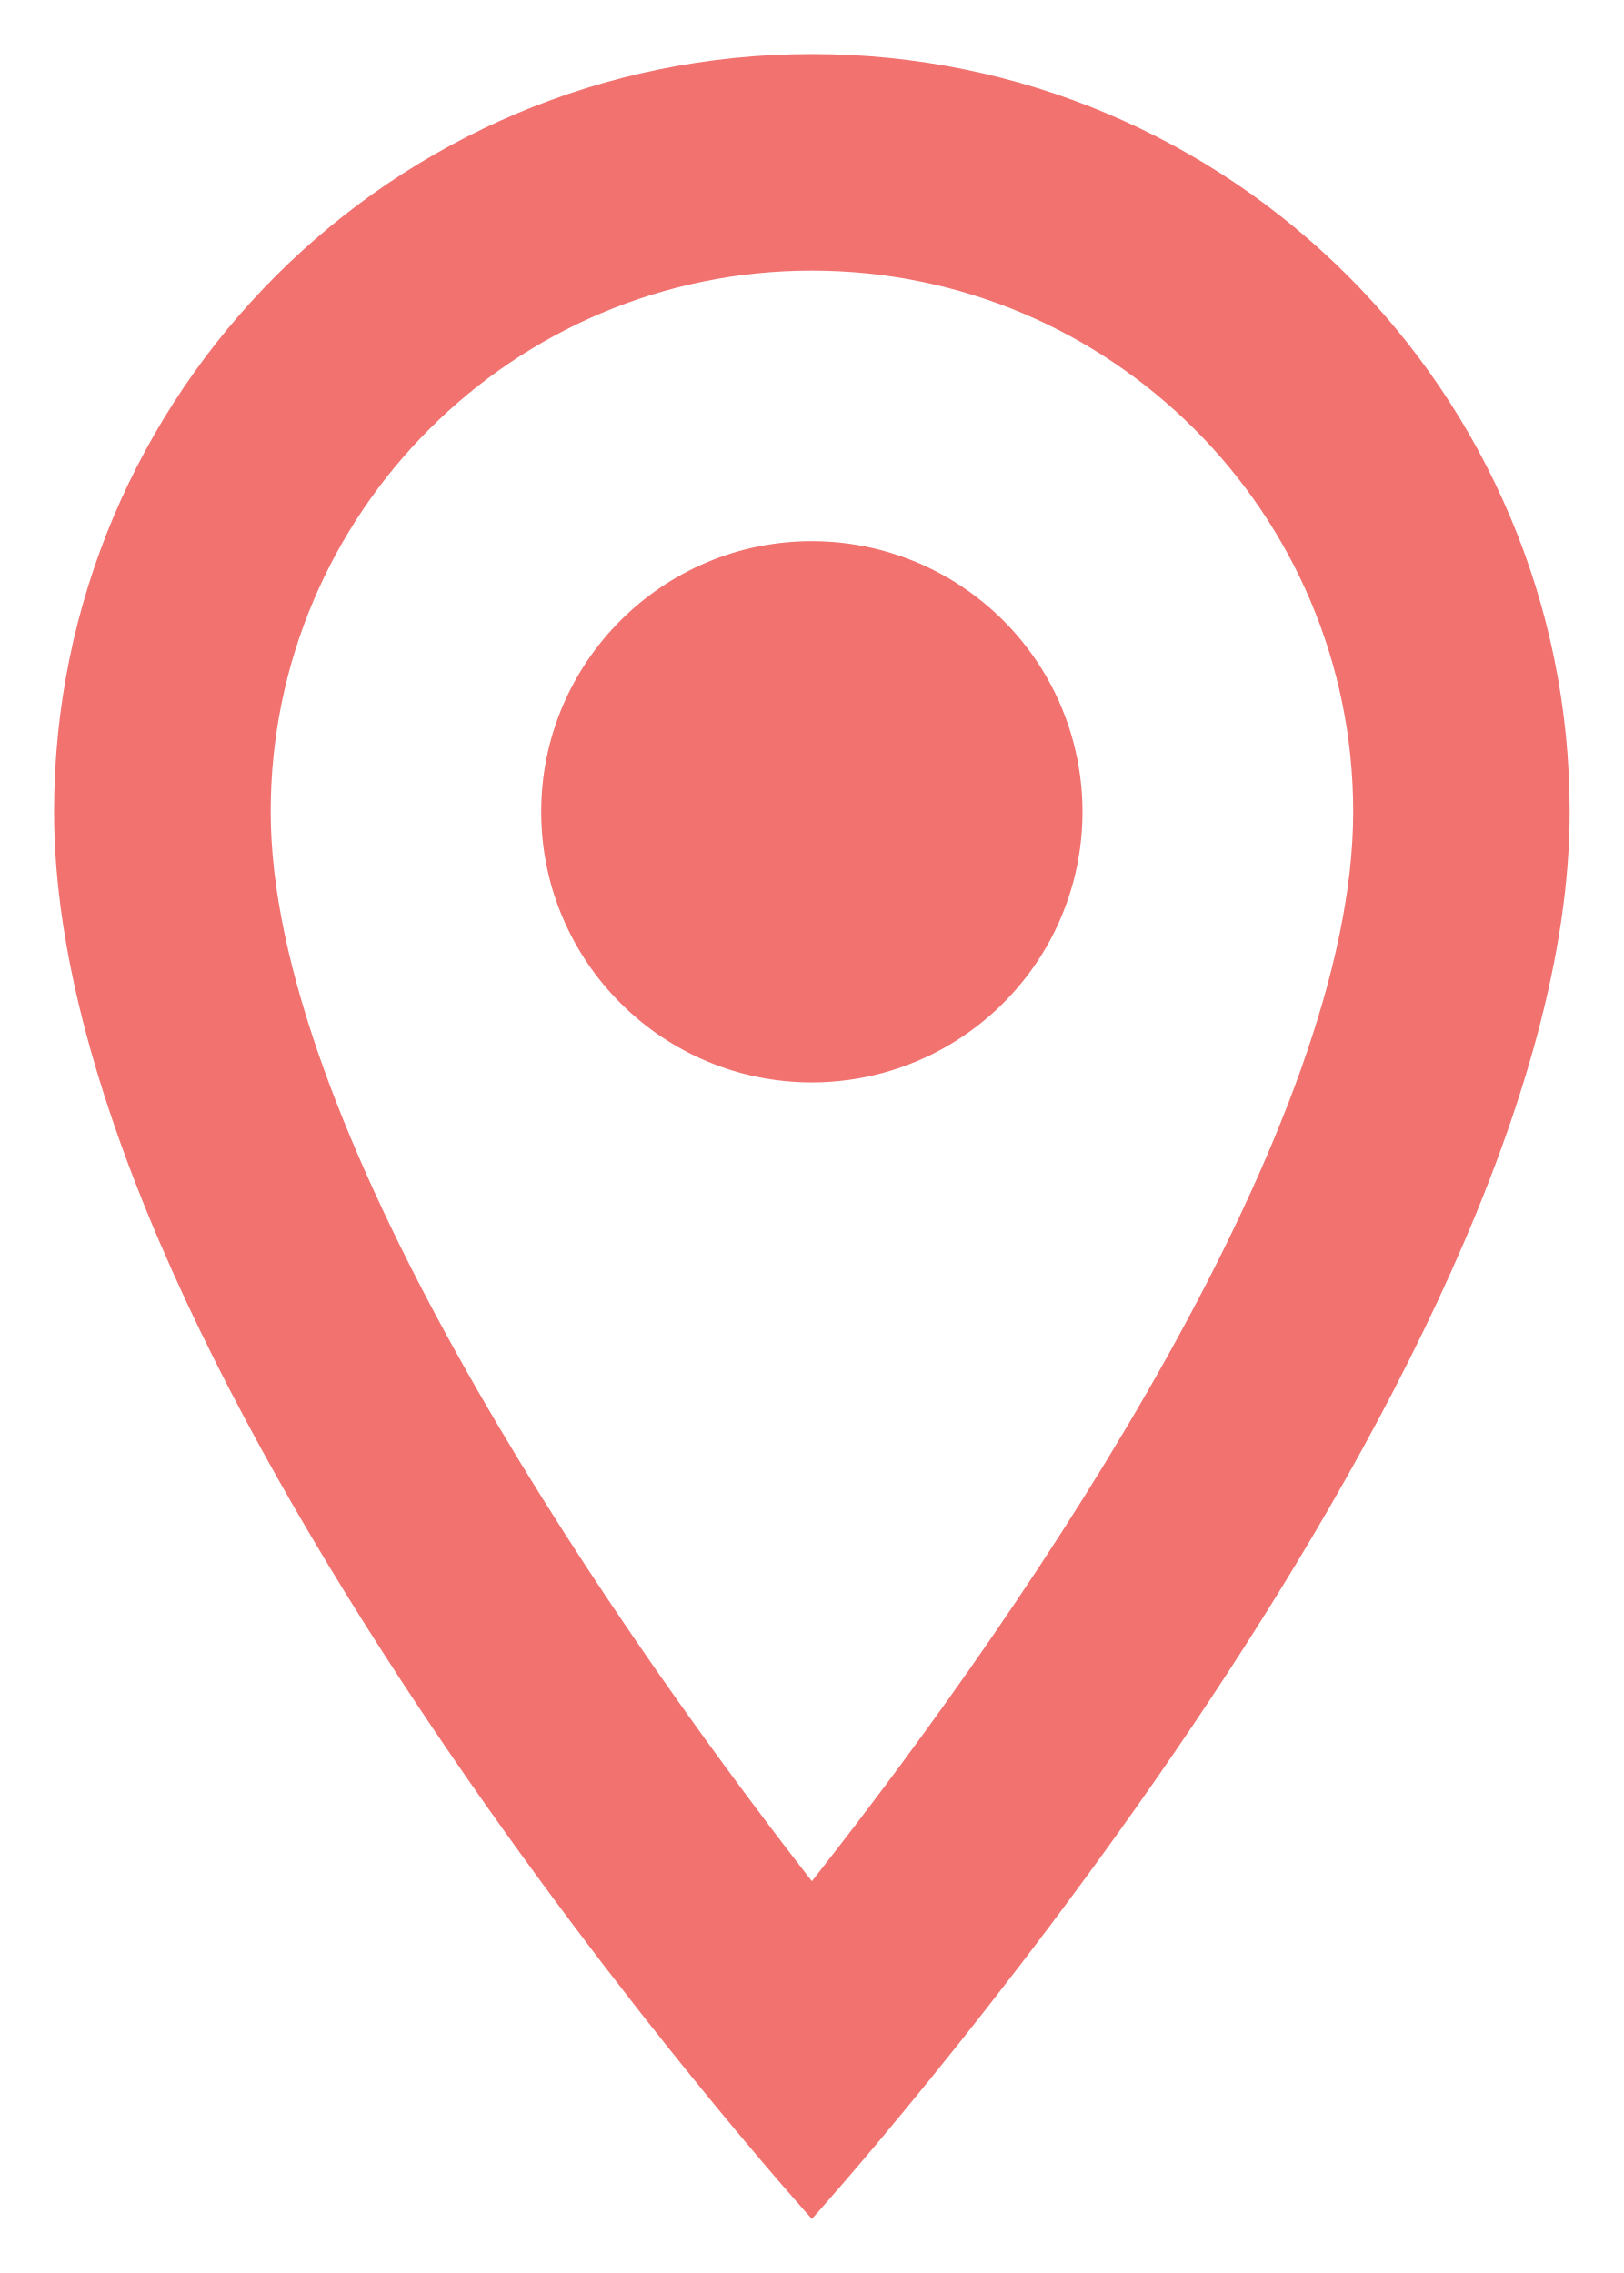
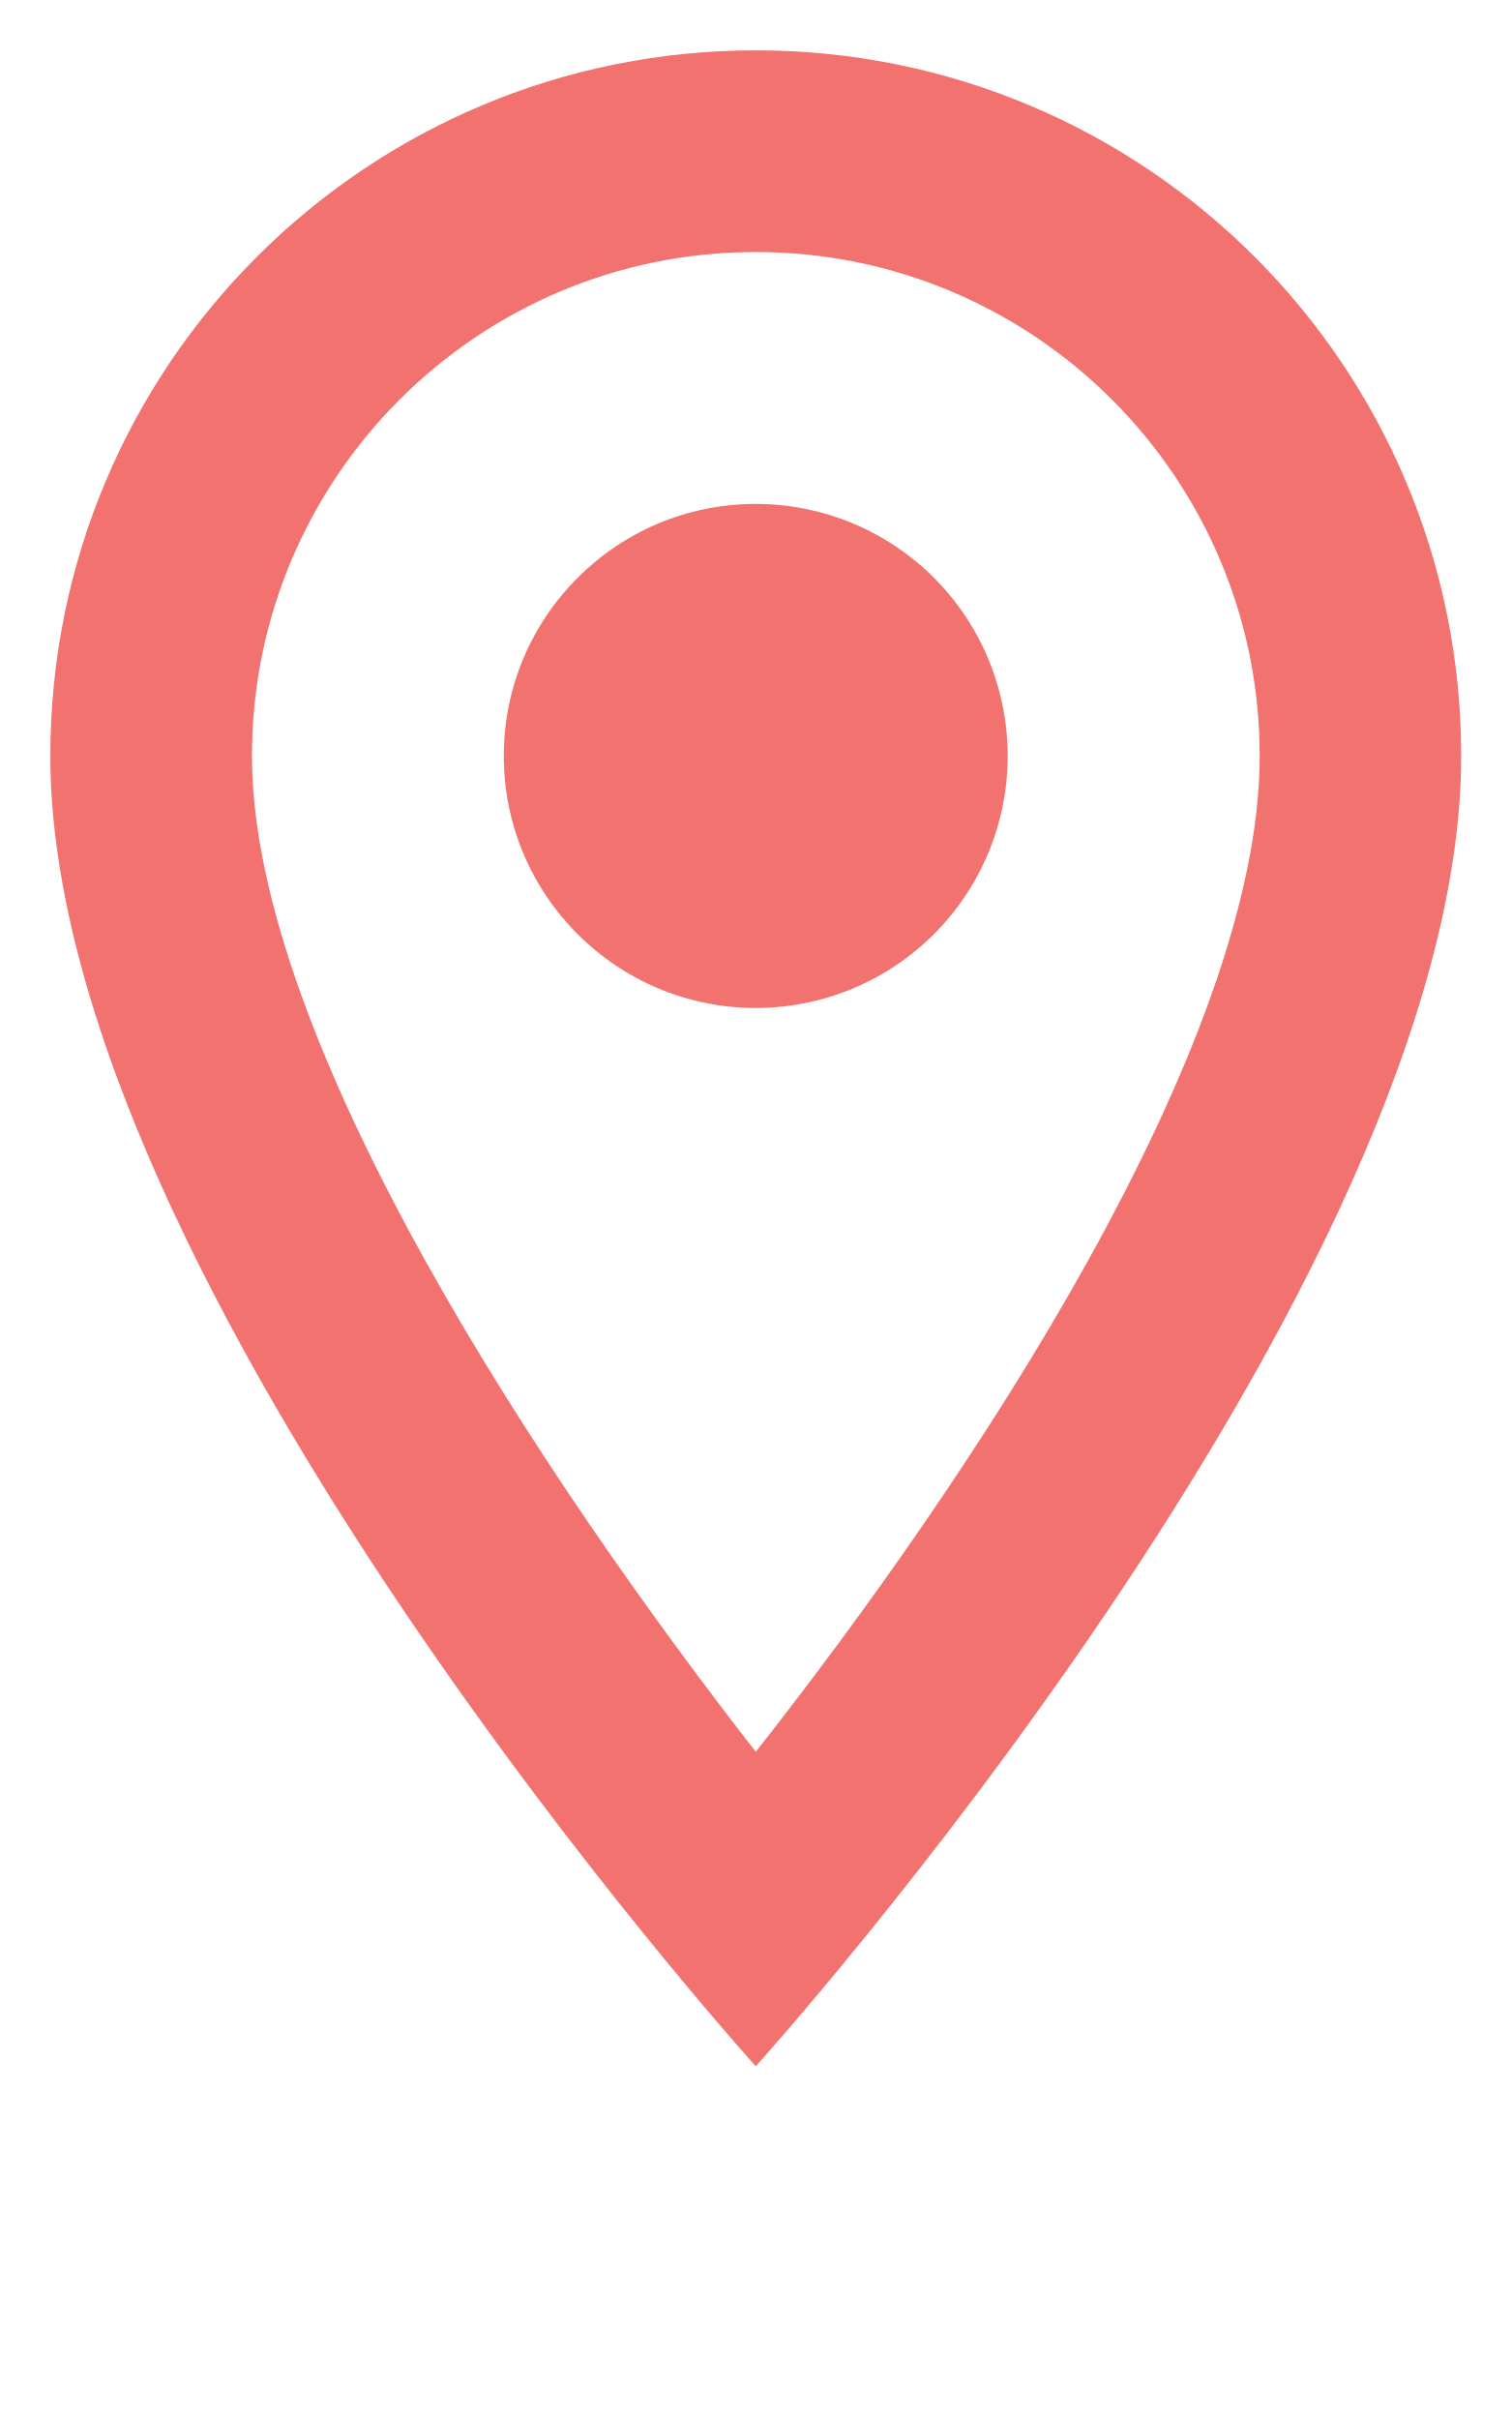
- <svg xmlns="http://www.w3.org/2000/svg" width="10" height="14" viewBox="0 0 10 14" fill="none">
+ <svg xmlns="http://www.w3.org/2000/svg" width="10" height="16" viewBox="0 0 10 16" fill="none">
  <path fill-rule="evenodd" clip-rule="evenodd" d="M5 0.333C2.42 0.333 0.333 2.42 0.333 5C0.333 8.5 5 13.667 5 13.667C5 13.667 9.667 8.5 9.667 5C9.667 2.42 7.58 0.333 5 0.333ZM1.667 5C1.667 3.16 3.16 1.667 5 1.667C6.84 1.667 8.334 3.16 8.334 5C8.334 6.92 6.413 9.793 5 11.587C3.614 9.807 1.667 6.9 1.667 5ZM3.333 5C3.333 4.08 4.08 3.333 5 3.333C5.596 3.333 6.146 3.651 6.444 4.167C6.741 4.683 6.741 5.318 6.444 5.833C6.146 6.349 5.596 6.667 5 6.667C4.08 6.667 3.333 5.921 3.333 5Z" fill="#F2726F" />
</svg>
